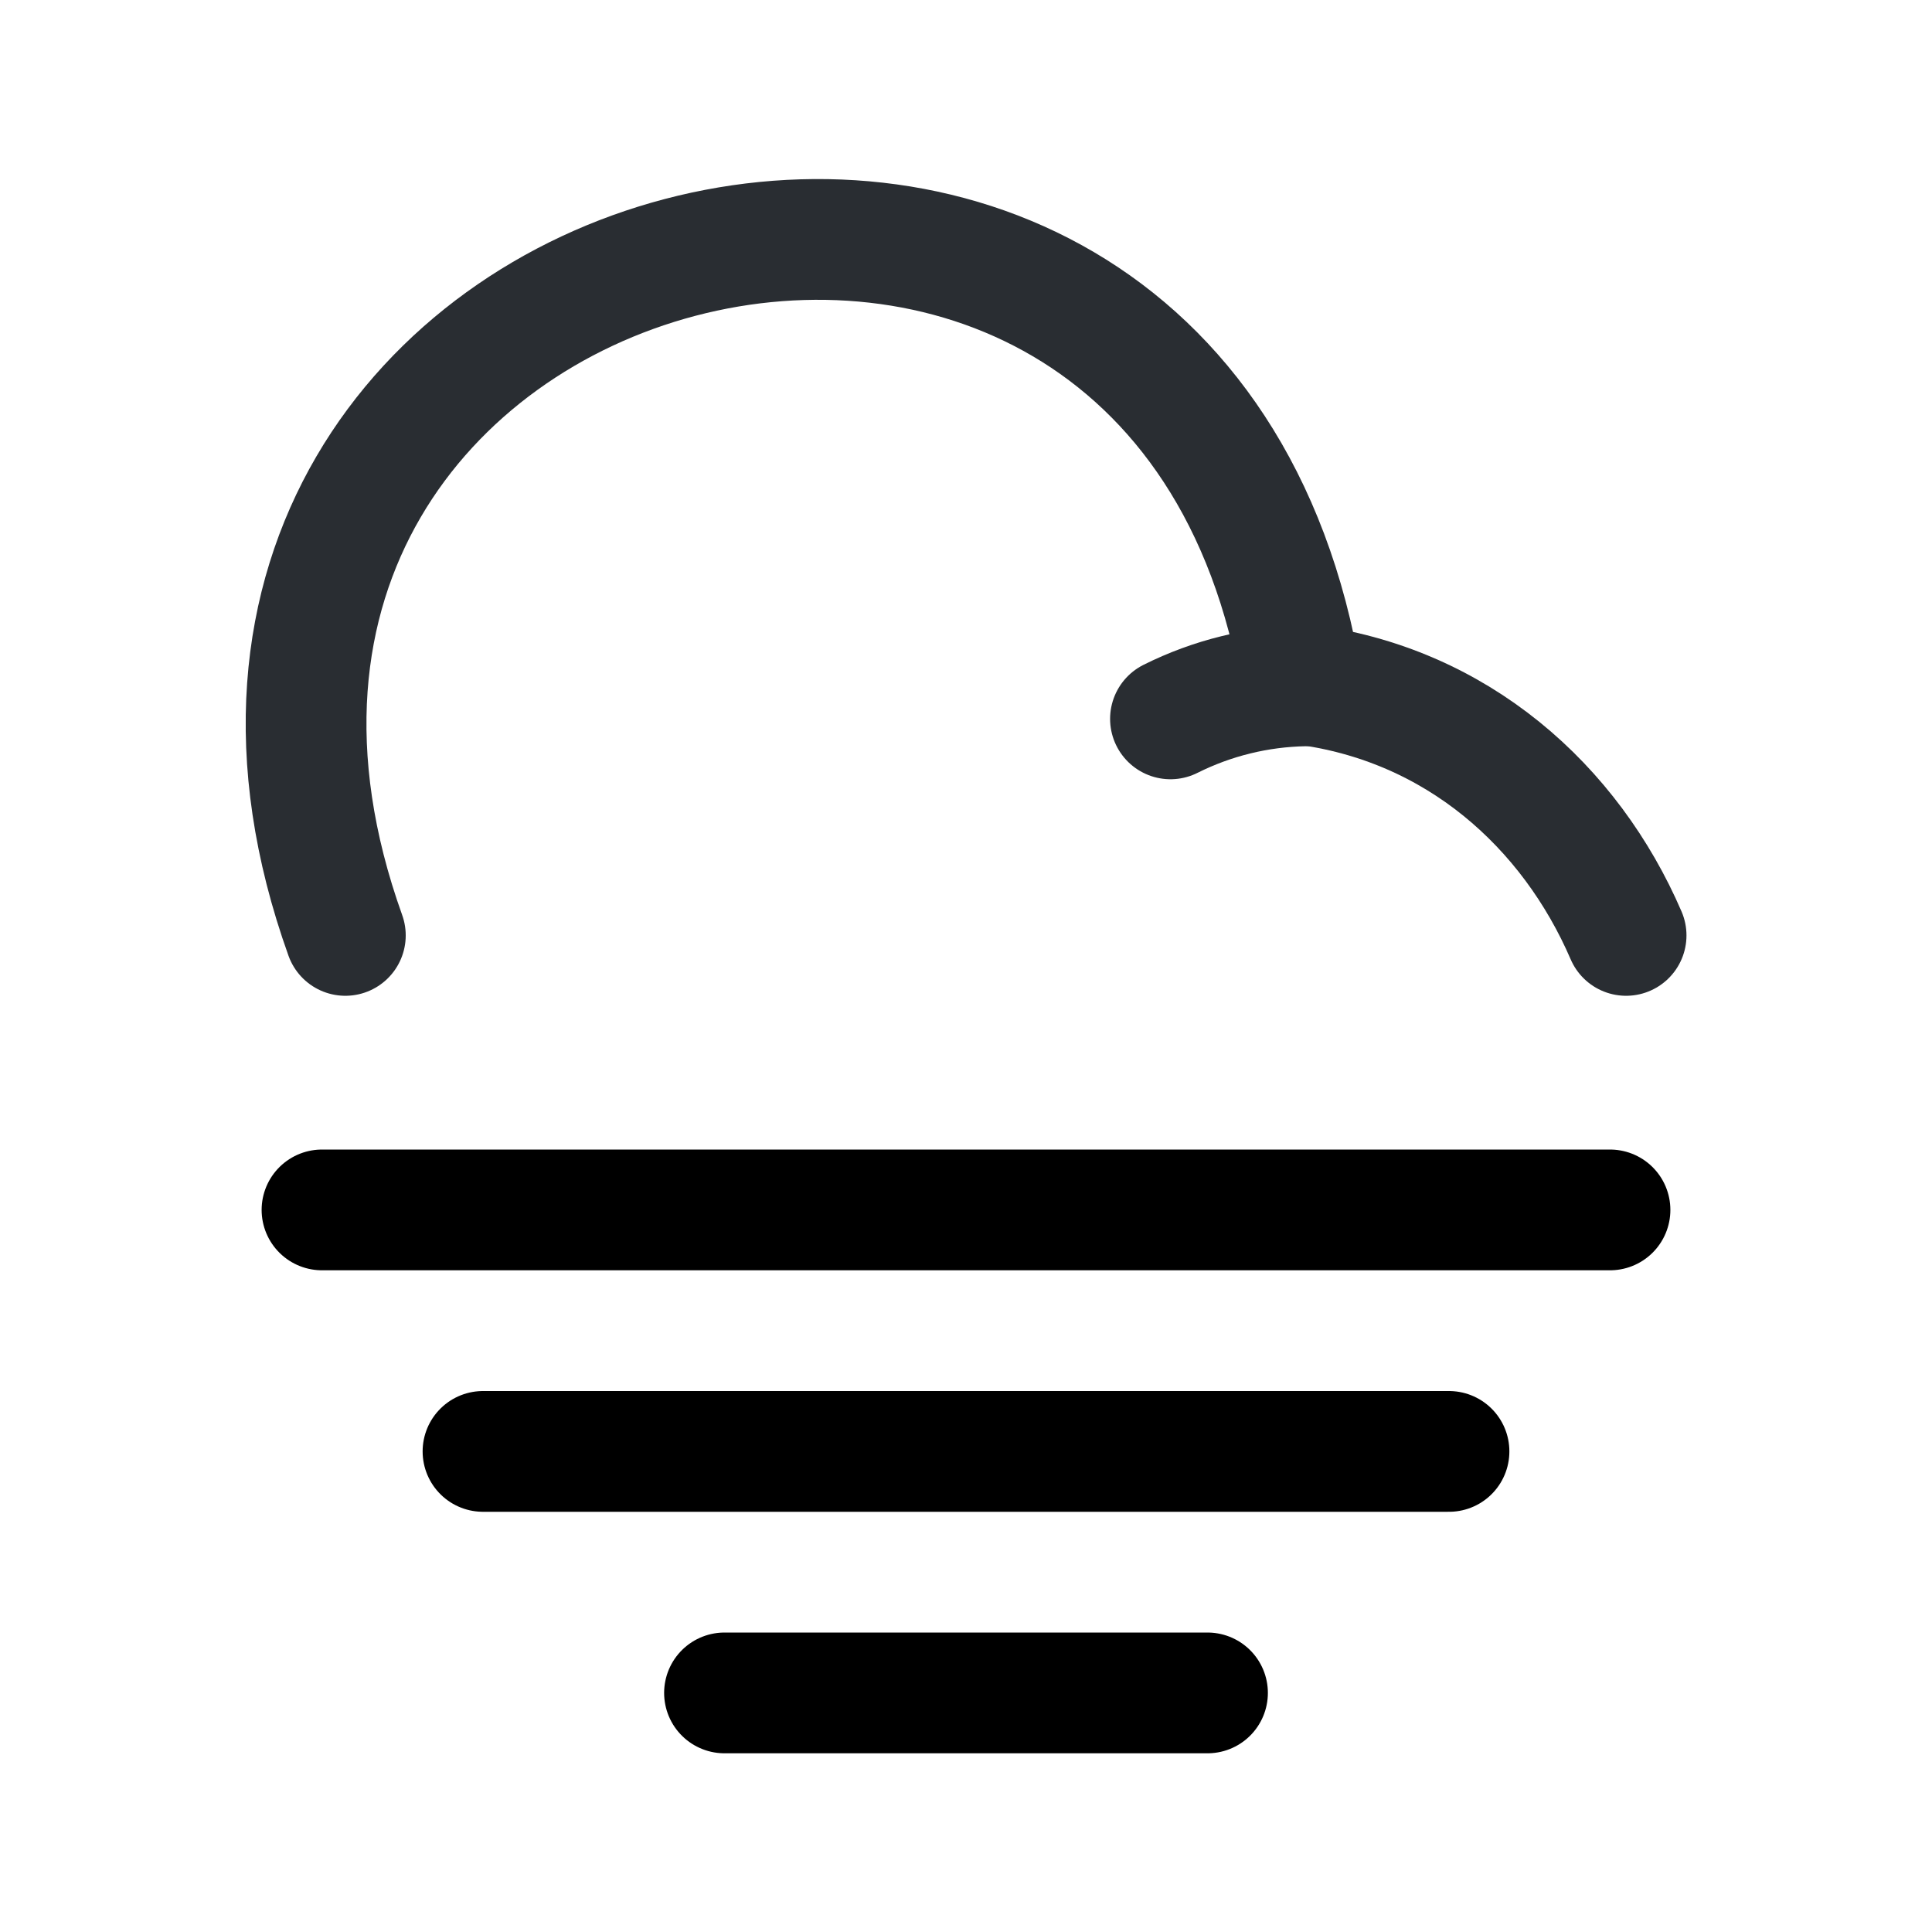
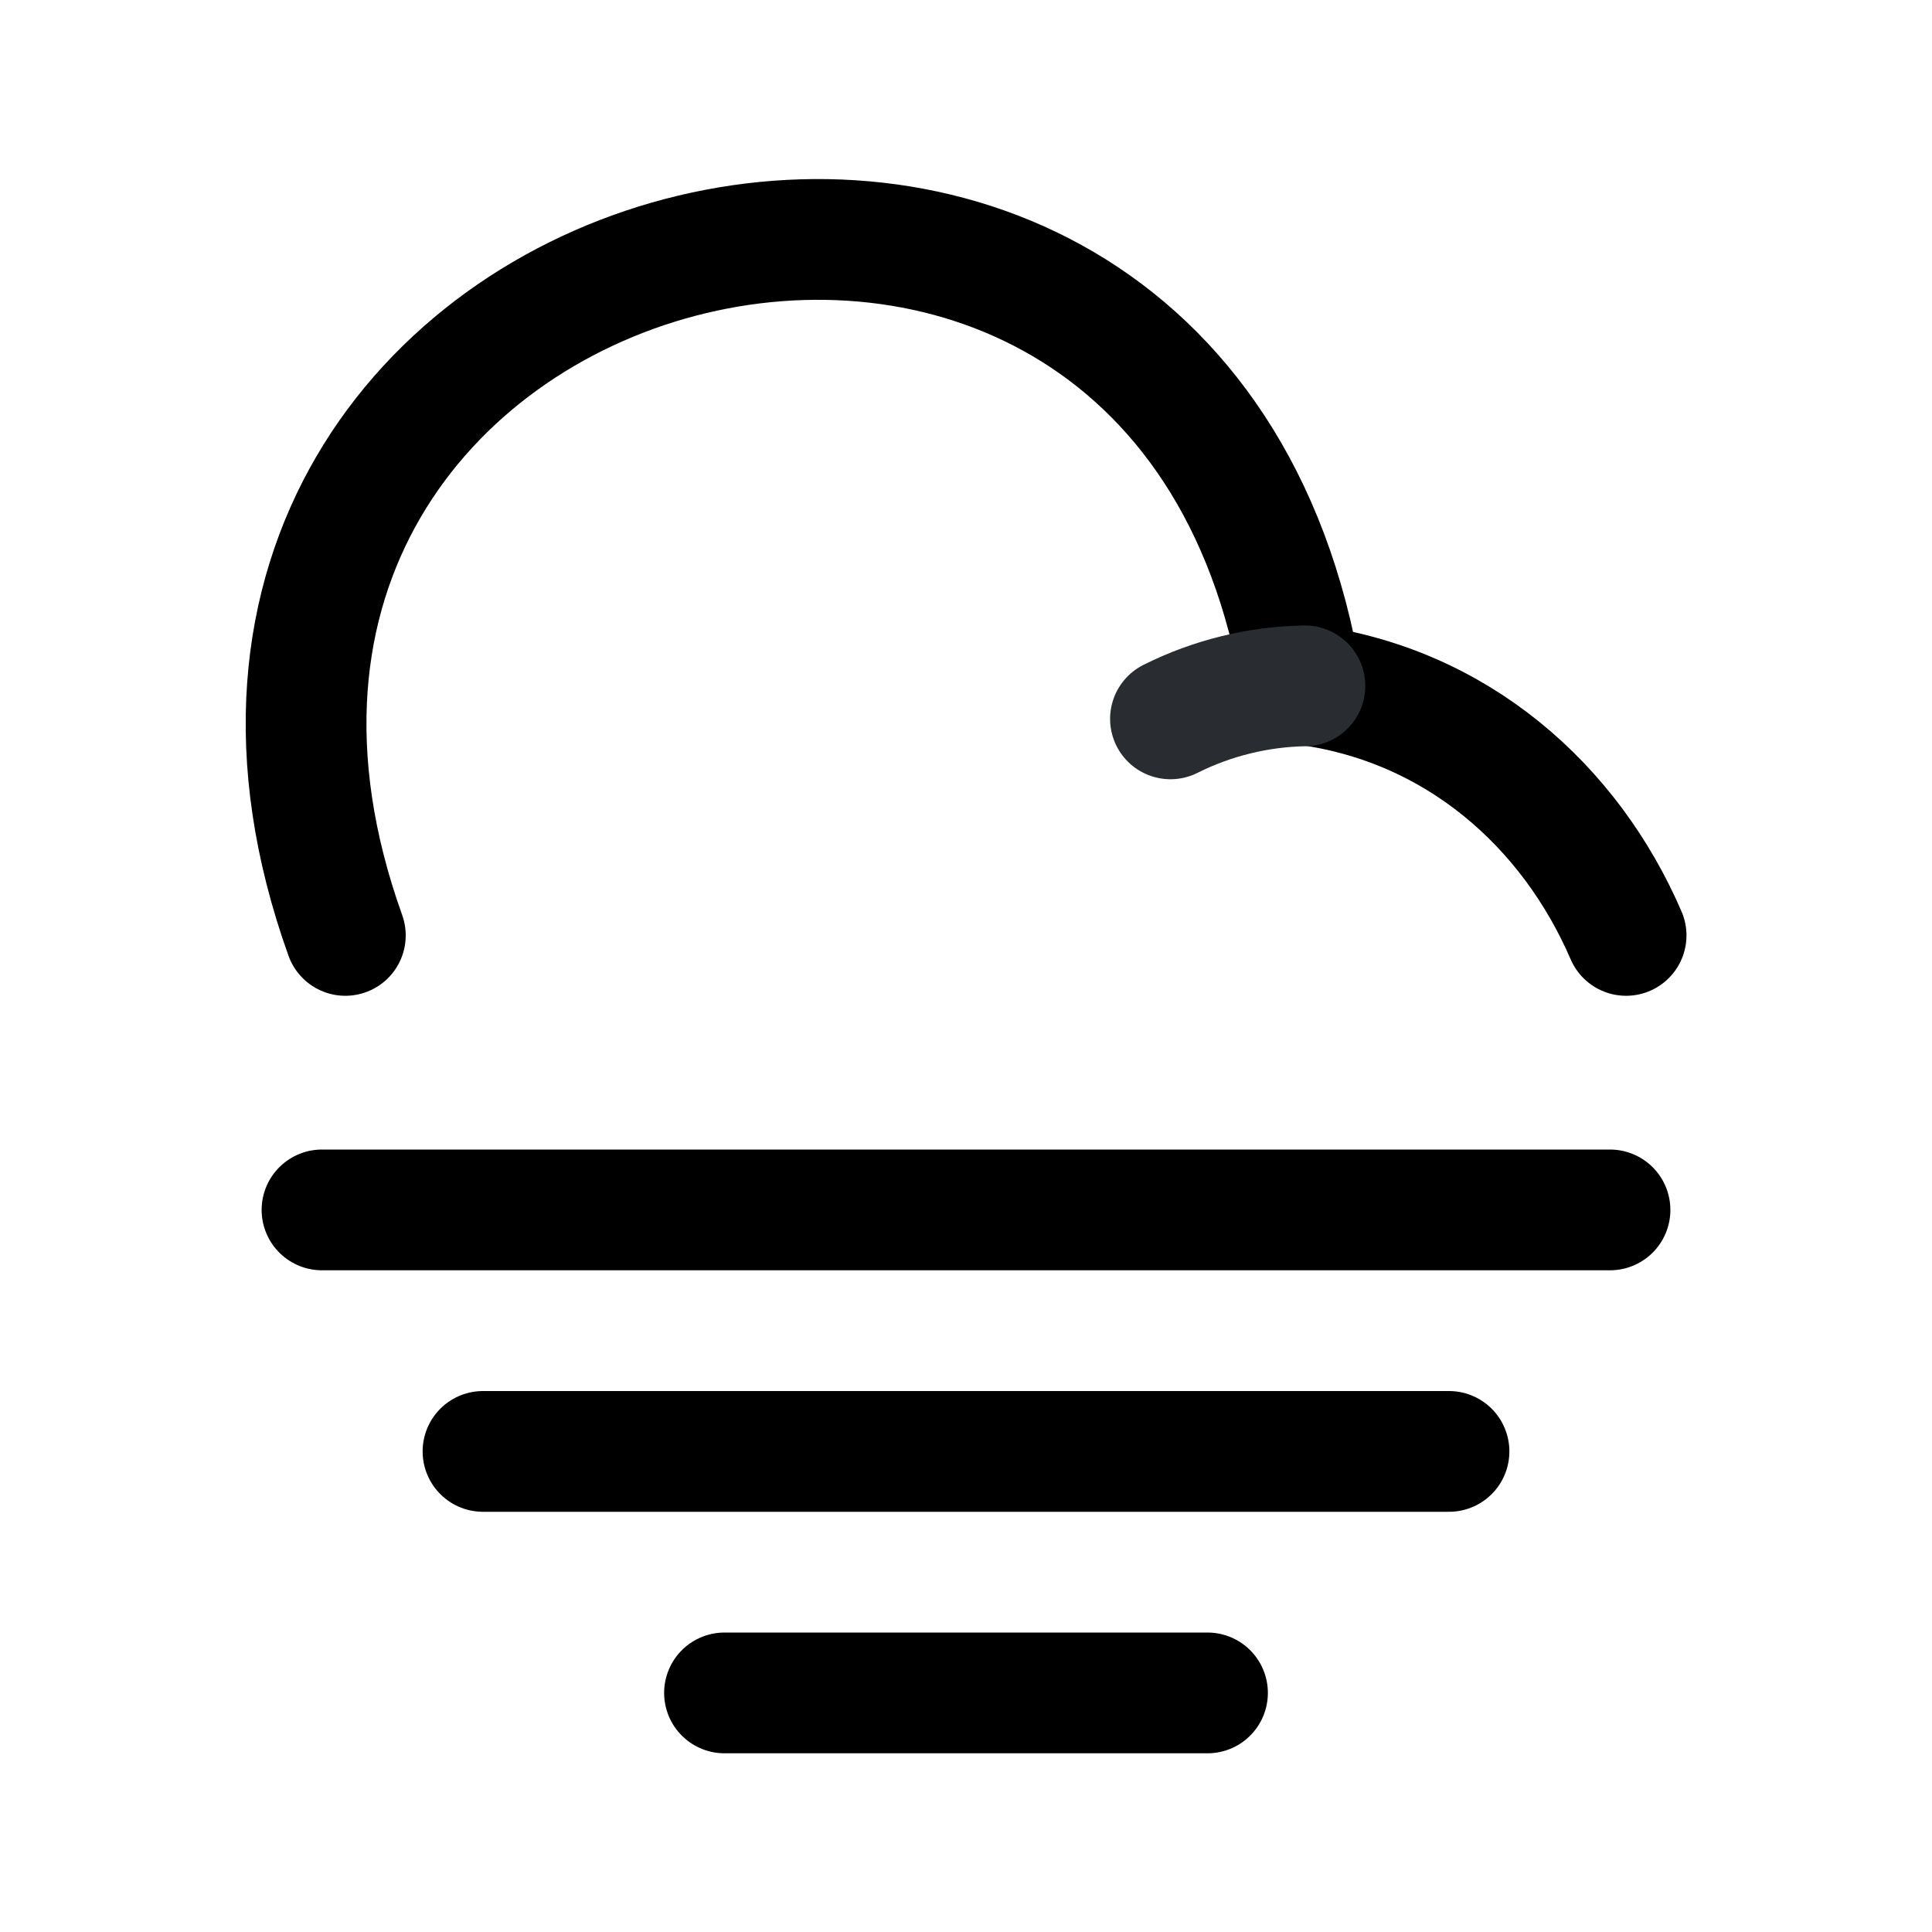
<svg xmlns="http://www.w3.org/2000/svg" xmlns:xlink="http://www.w3.org/1999/xlink" width="24px" height="24px" viewBox="0 0 24 24" version="1.1">
  <defs>
    <path d="M5,0 L59,0 C61.761,-8.8817842e-16 64,2.239 64,5 L64,203 C64,205.761 61.761,208 59,208 L5,208 C2.239,208 0,205.761 0,203 L0,5 C0,2.239 2.239,0 5,0 Z" id="path-1" />
    <path d="M0,0 L24,0 L24,24 L0,24 L0,0 Z" id="path-2" />
  </defs>
  <g id="Icons" stroke="none" stroke-width="1" fill="none" fill-rule="evenodd">
    <g id="Weather" transform="translate(-272, -482)" fill-rule="nonzero">
      <g id="cloud-fog" transform="translate(252, 414)" xlink:href="#path-1">
        <g id="Icon/Cloud-fog/Linear" transform="translate(20, 68)" xlink:href="#path-2">
          <use fill="#FFFFFF" fill-rule="evenodd" xlink:href="#path-2" />
-           <path d="M4.29,11.62 C1.09,2.69 14.62,-0.87 16.17,8.5 C18.1,8.74 19.51,10.02 20.2,11.62" id="Vector" stroke="#292D32" stroke-width="1.5" stroke-linecap="round" stroke-linejoin="round" fill-rule="nonzero" />
+           <path d="M4.29,11.62 C1.09,2.69 14.62,-0.87 16.17,8.5 C18.1,8.74 19.51,10.02 20.2,11.62" id="Vector" stroke="CURRENTCOLOR" stroke-width="1.5" stroke-linecap="round" stroke-linejoin="round" fill-rule="nonzero" />
          <path d="M14.54,8.93 C15.06,8.67 15.63,8.53 16.21,8.52" id="Vector" stroke="#292D32" stroke-width="1.5" stroke-linecap="round" stroke-linejoin="round" fill-rule="nonzero" />
          <line x1="4" y1="15.03" x2="20" y2="15.03" id="Vector" stroke="CURRENTCOLOR" stroke-width="1.5" stroke-linecap="round" stroke-linejoin="round" fill-rule="nonzero" />
          <line x1="6" y1="18.03" x2="18" y2="18.03" id="Vector" stroke="CURRENTCOLOR" stroke-width="1.5" stroke-linecap="round" stroke-linejoin="round" fill-rule="nonzero" />
          <line x1="9" y1="21.03" x2="15" y2="21.03" id="Vector" stroke="CURRENTCOLOR" stroke-width="1.5" stroke-linecap="round" stroke-linejoin="round" fill-rule="nonzero" />
        </g>
      </g>
    </g>
  </g>
</svg>
